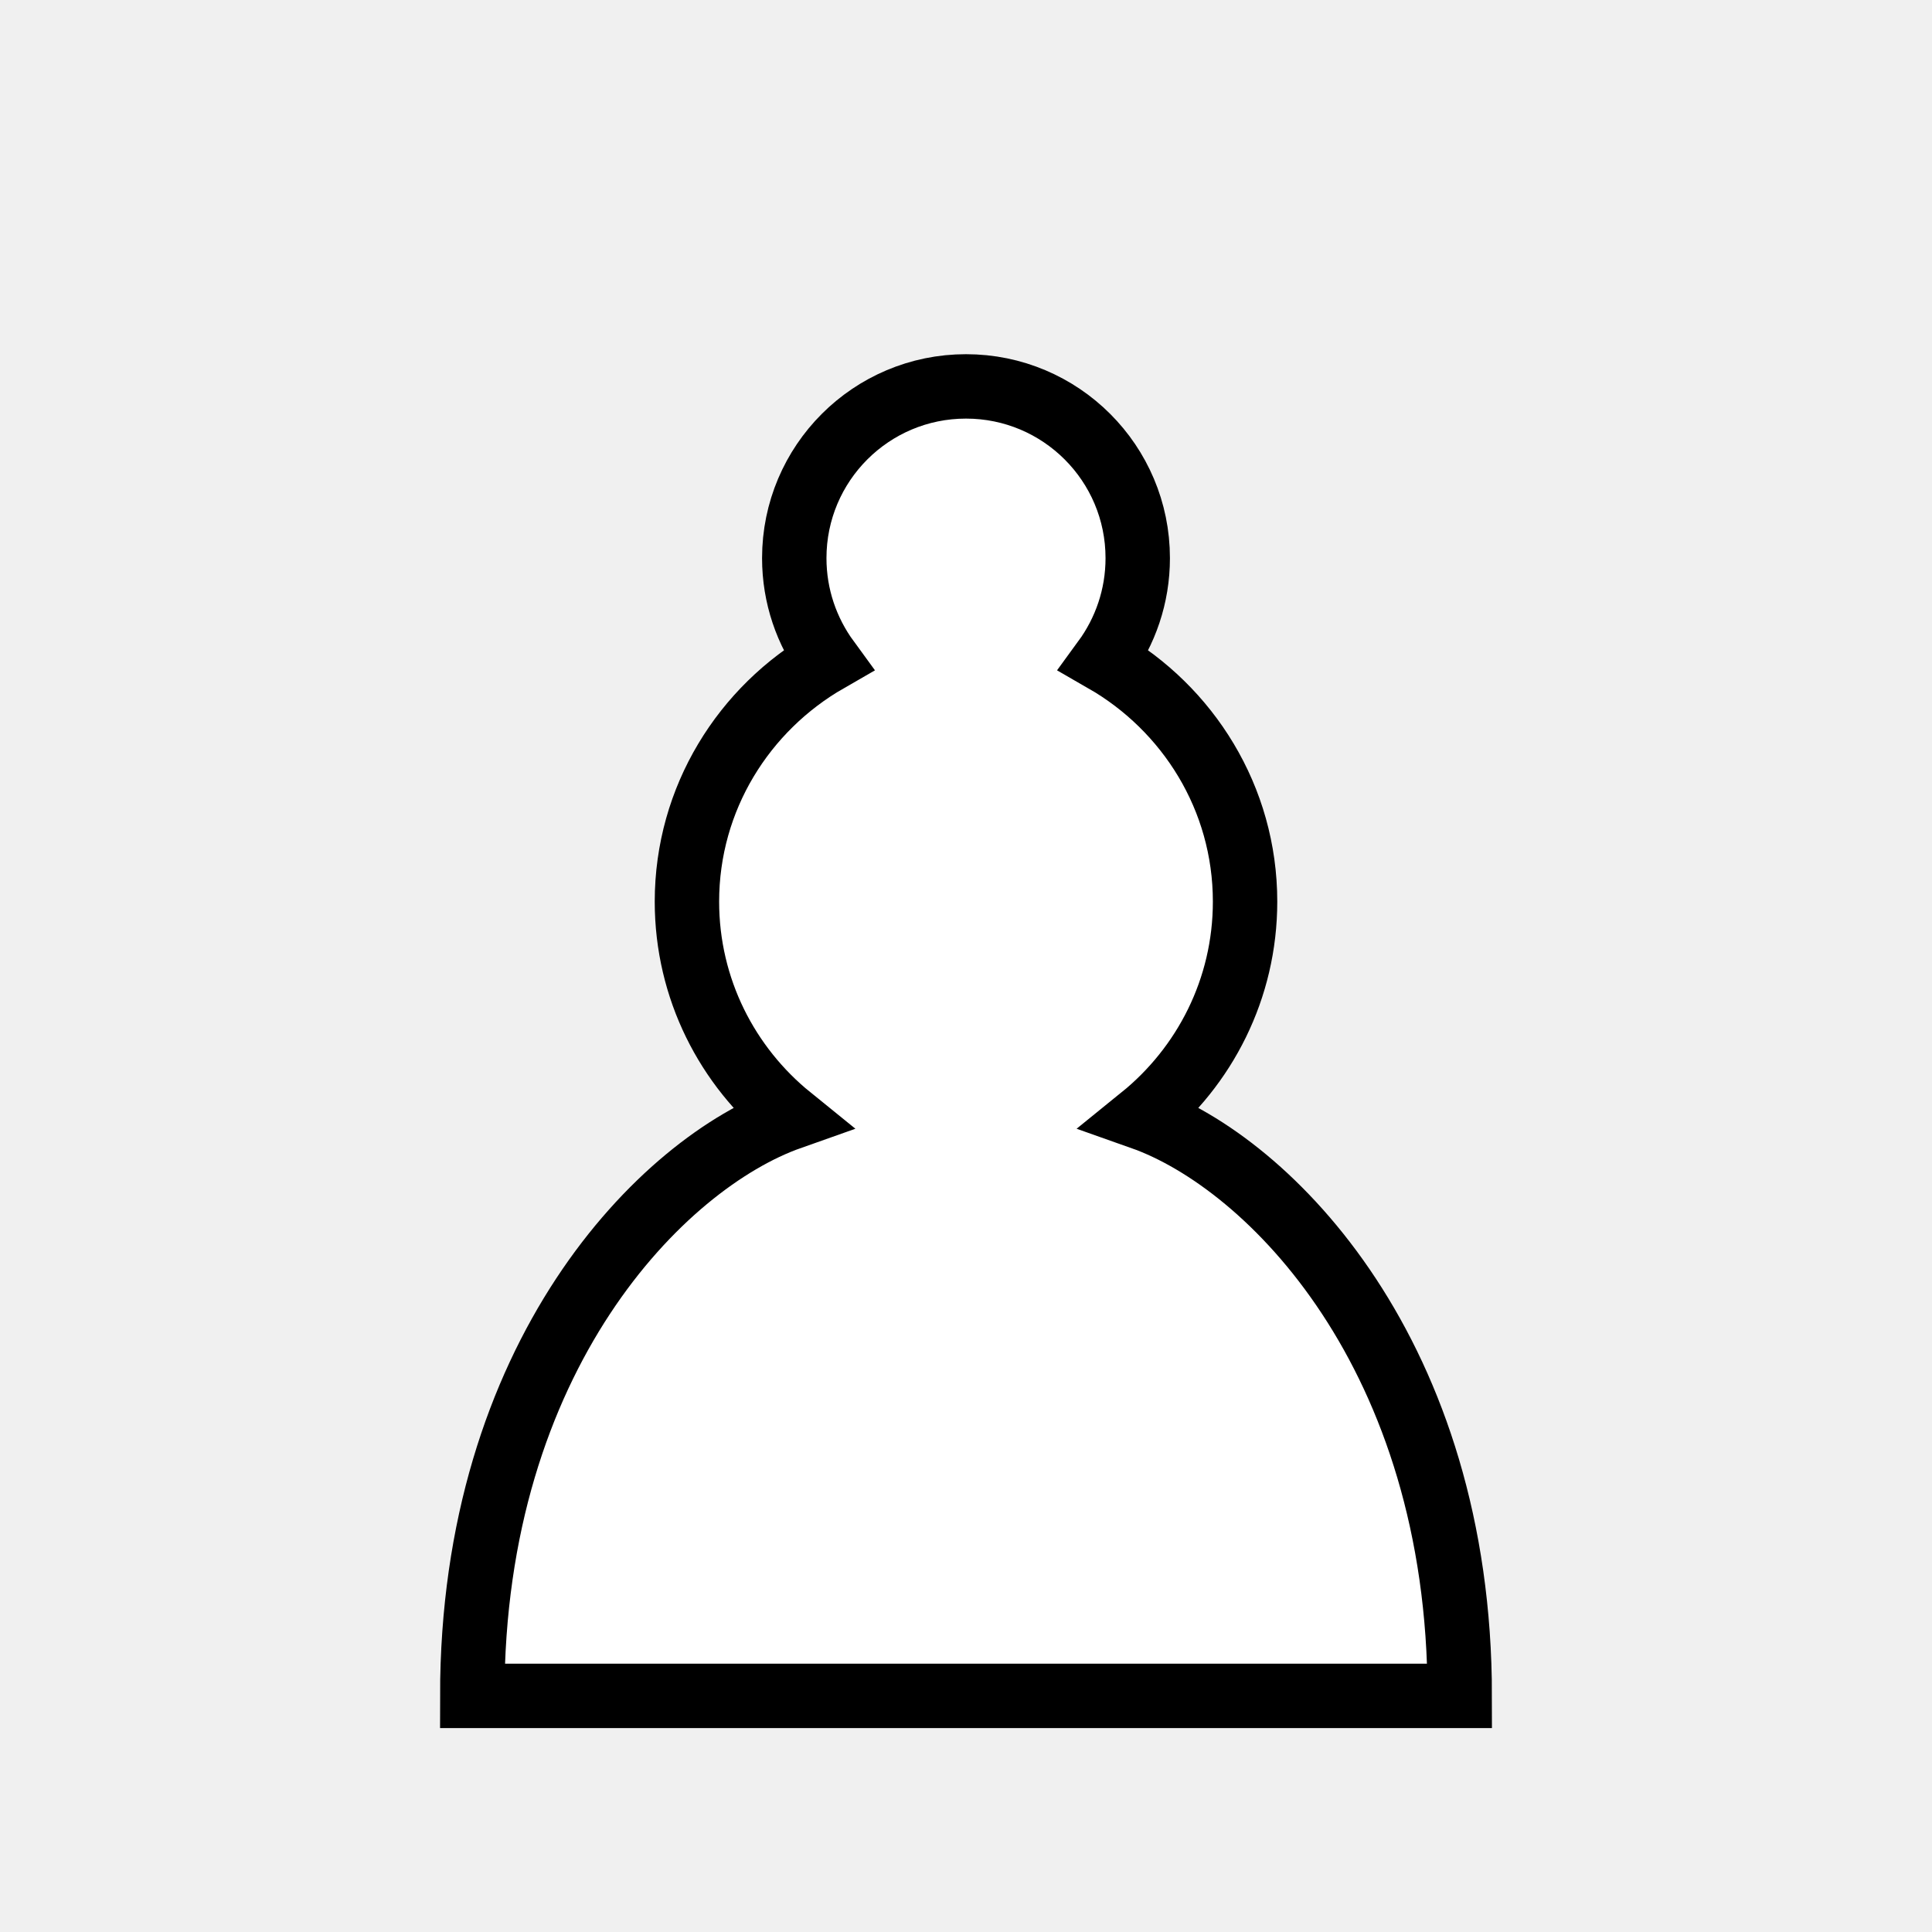
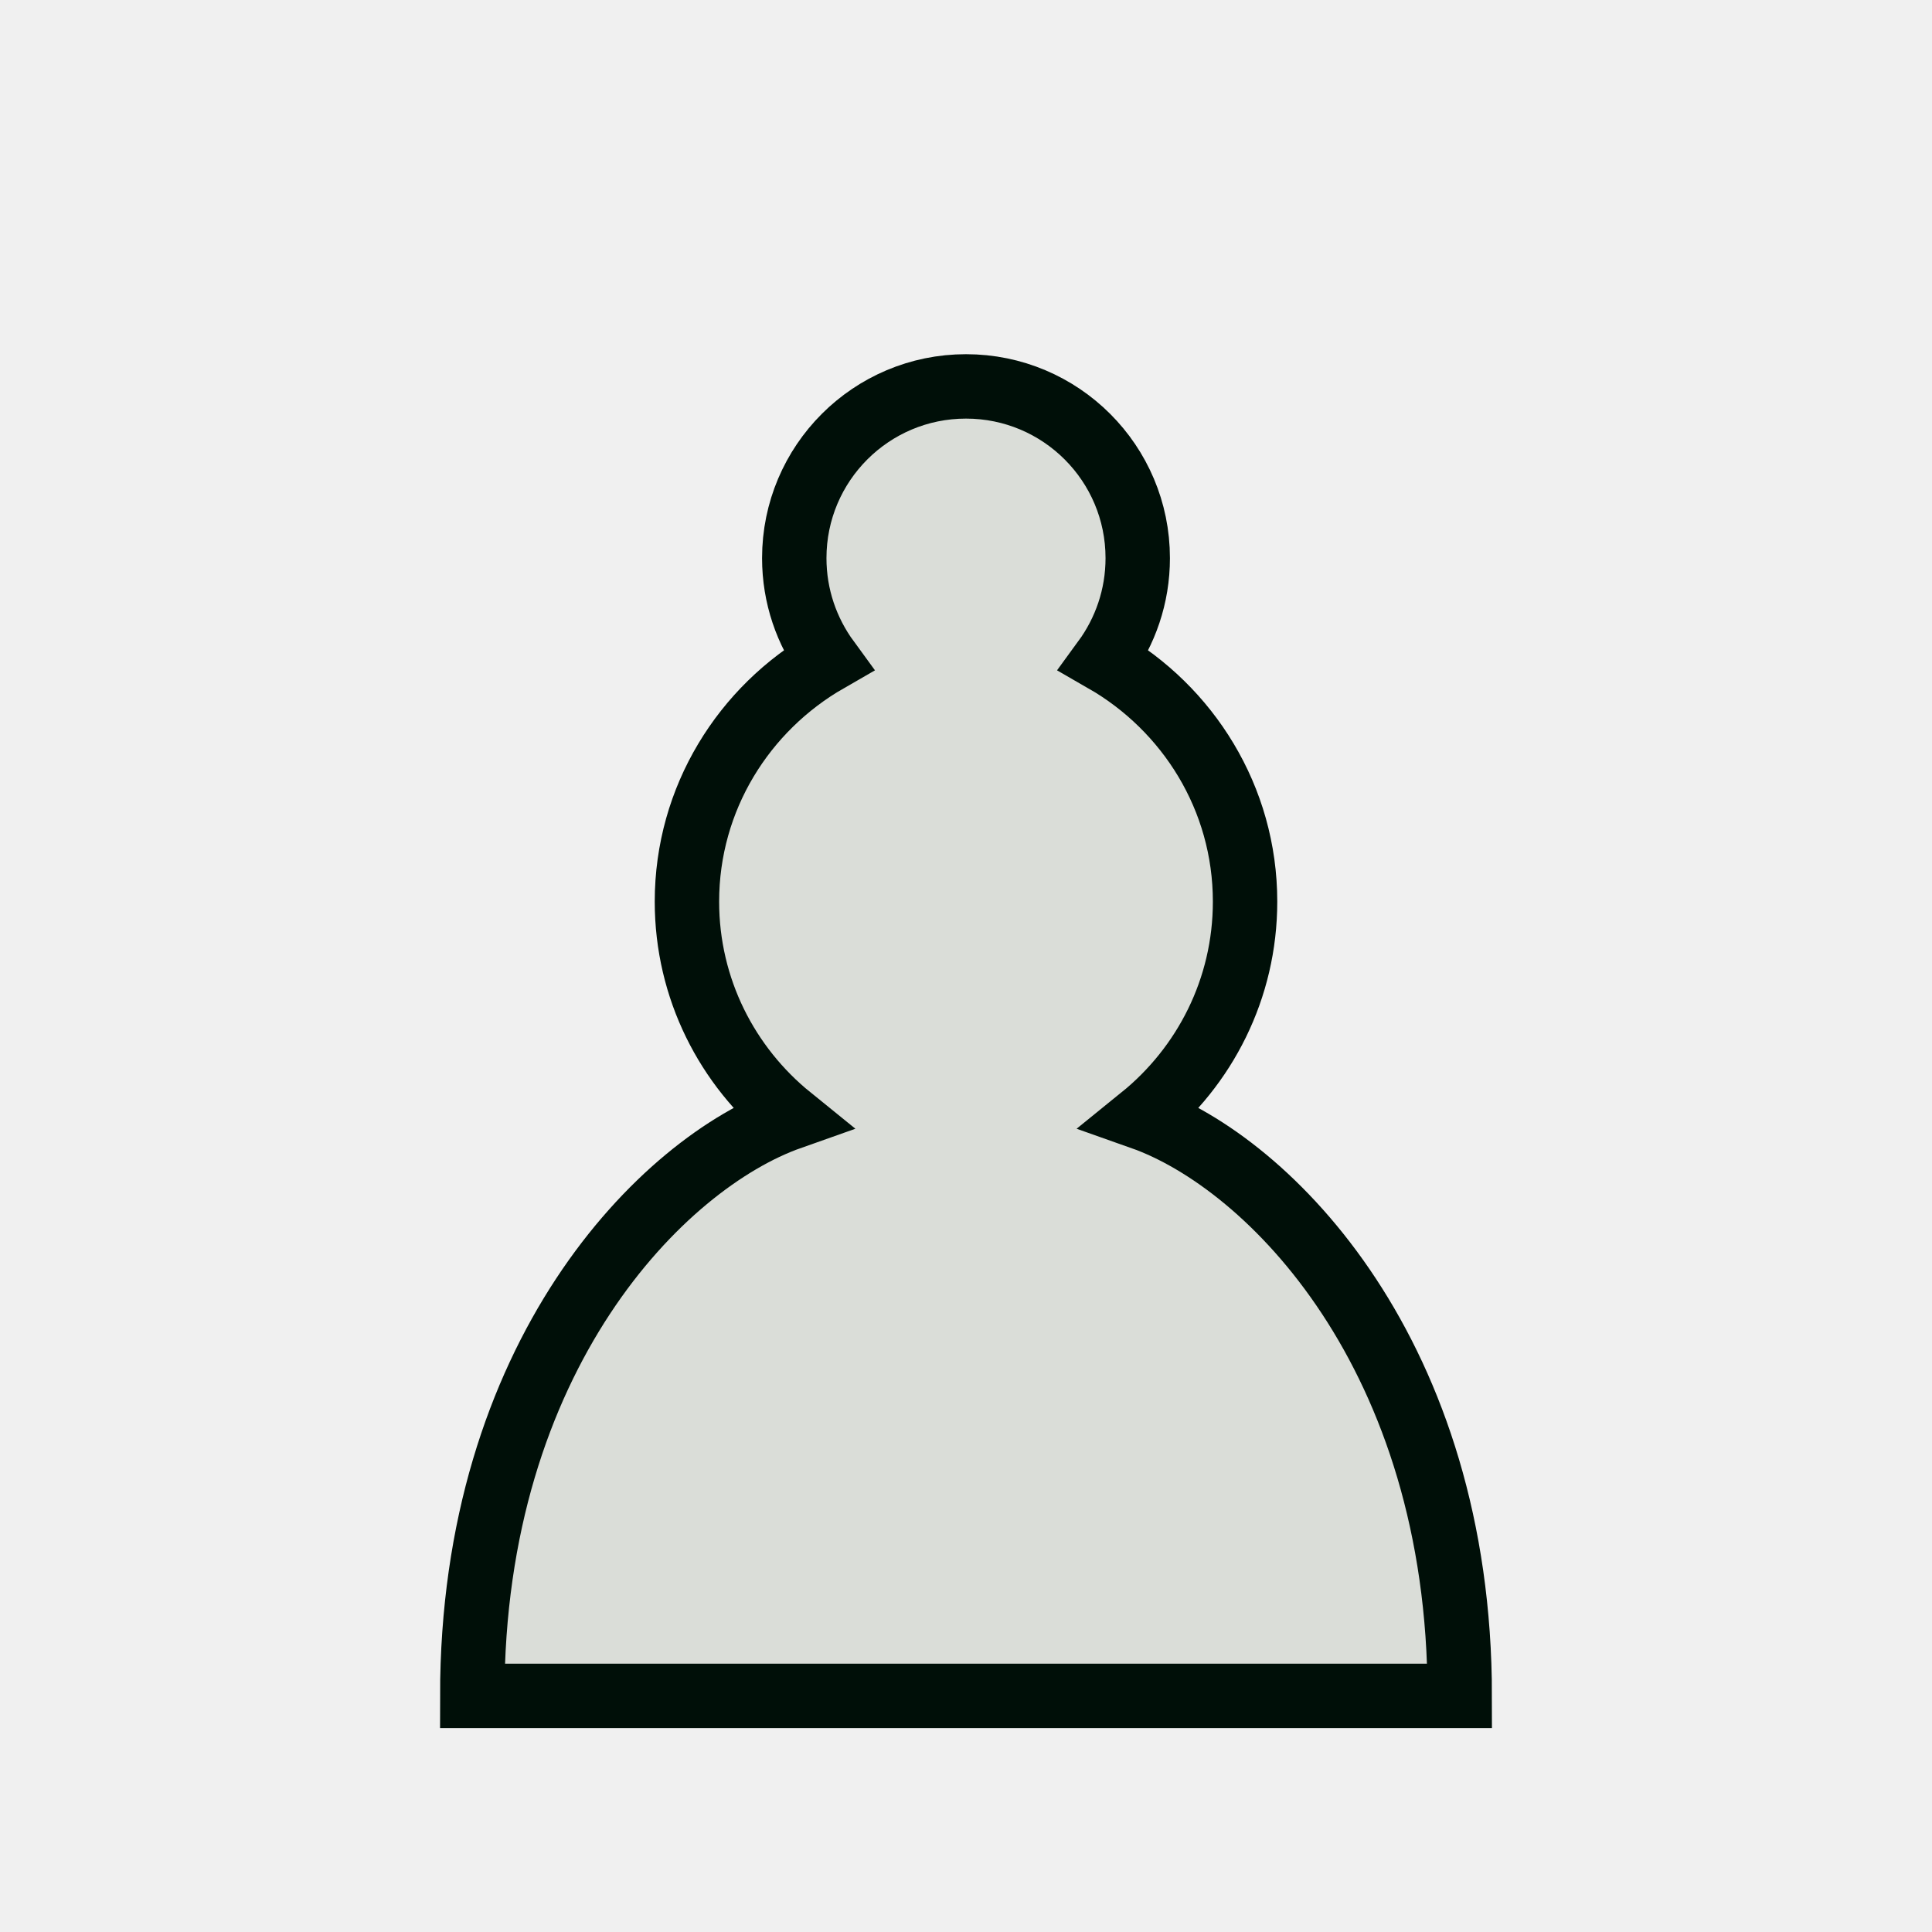
<svg xmlns="http://www.w3.org/2000/svg" version="1.1" width="45" height="45">
-   <path d="m 22.5,9 c -2.21,0 -4,1.79 -4,4 0,0.89 0.29,1.71 0.78,2.38 C 17.33,16.5 16,18.59 16,21 c 0,2.03 0.94,3.84 2.41,5.03 C 15.41,27.09 11,31.58 11,39.5 H 34 C 34,31.58 29.59,27.09 26.59,26.03 28.06,24.84 29,23.03 29,21 29,18.59 27.67,16.5 25.72,15.38 26.21,14.71 26.5,13.89 26.5,13 c 0,-2.21 -1.79,-4 -4,-4 z" style="opacity:1; fill:#ffffff; fill-opacity:1; fill-rule:nonzero; stroke:#000000; stroke-width:1.5; stroke-linecap:round; stroke-linejoin:miter; stroke-miterlimit:4; stroke-dasharray:none; stroke-opacity:1;" />
+   <path d="m 22.5,9 c -2.21,0 -4,1.79 -4,4 0,0.89 0.29,1.71 0.78,2.38 C 17.33,16.5 16,18.59 16,21 c 0,2.03 0.94,3.84 2.41,5.03 C 15.41,27.09 11,31.58 11,39.5 H 34 C 34,31.58 29.59,27.09 26.59,26.03 28.06,24.84 29,23.03 29,21 29,18.59 27.67,16.5 25.72,15.38 26.21,14.71 26.5,13.89 26.5,13 c 0,-2.21 -1.79,-4 -4,-4 z" style="opacity:1; fill:#daddd8; fill-opacity:1; fill-rule:nonzero; stroke:#000f08; stroke-width:1.5; stroke-linecap:round; stroke-linejoin:miter; stroke-miterlimit:4; stroke-dasharray:none; stroke-opacity:1;" />
</svg>
